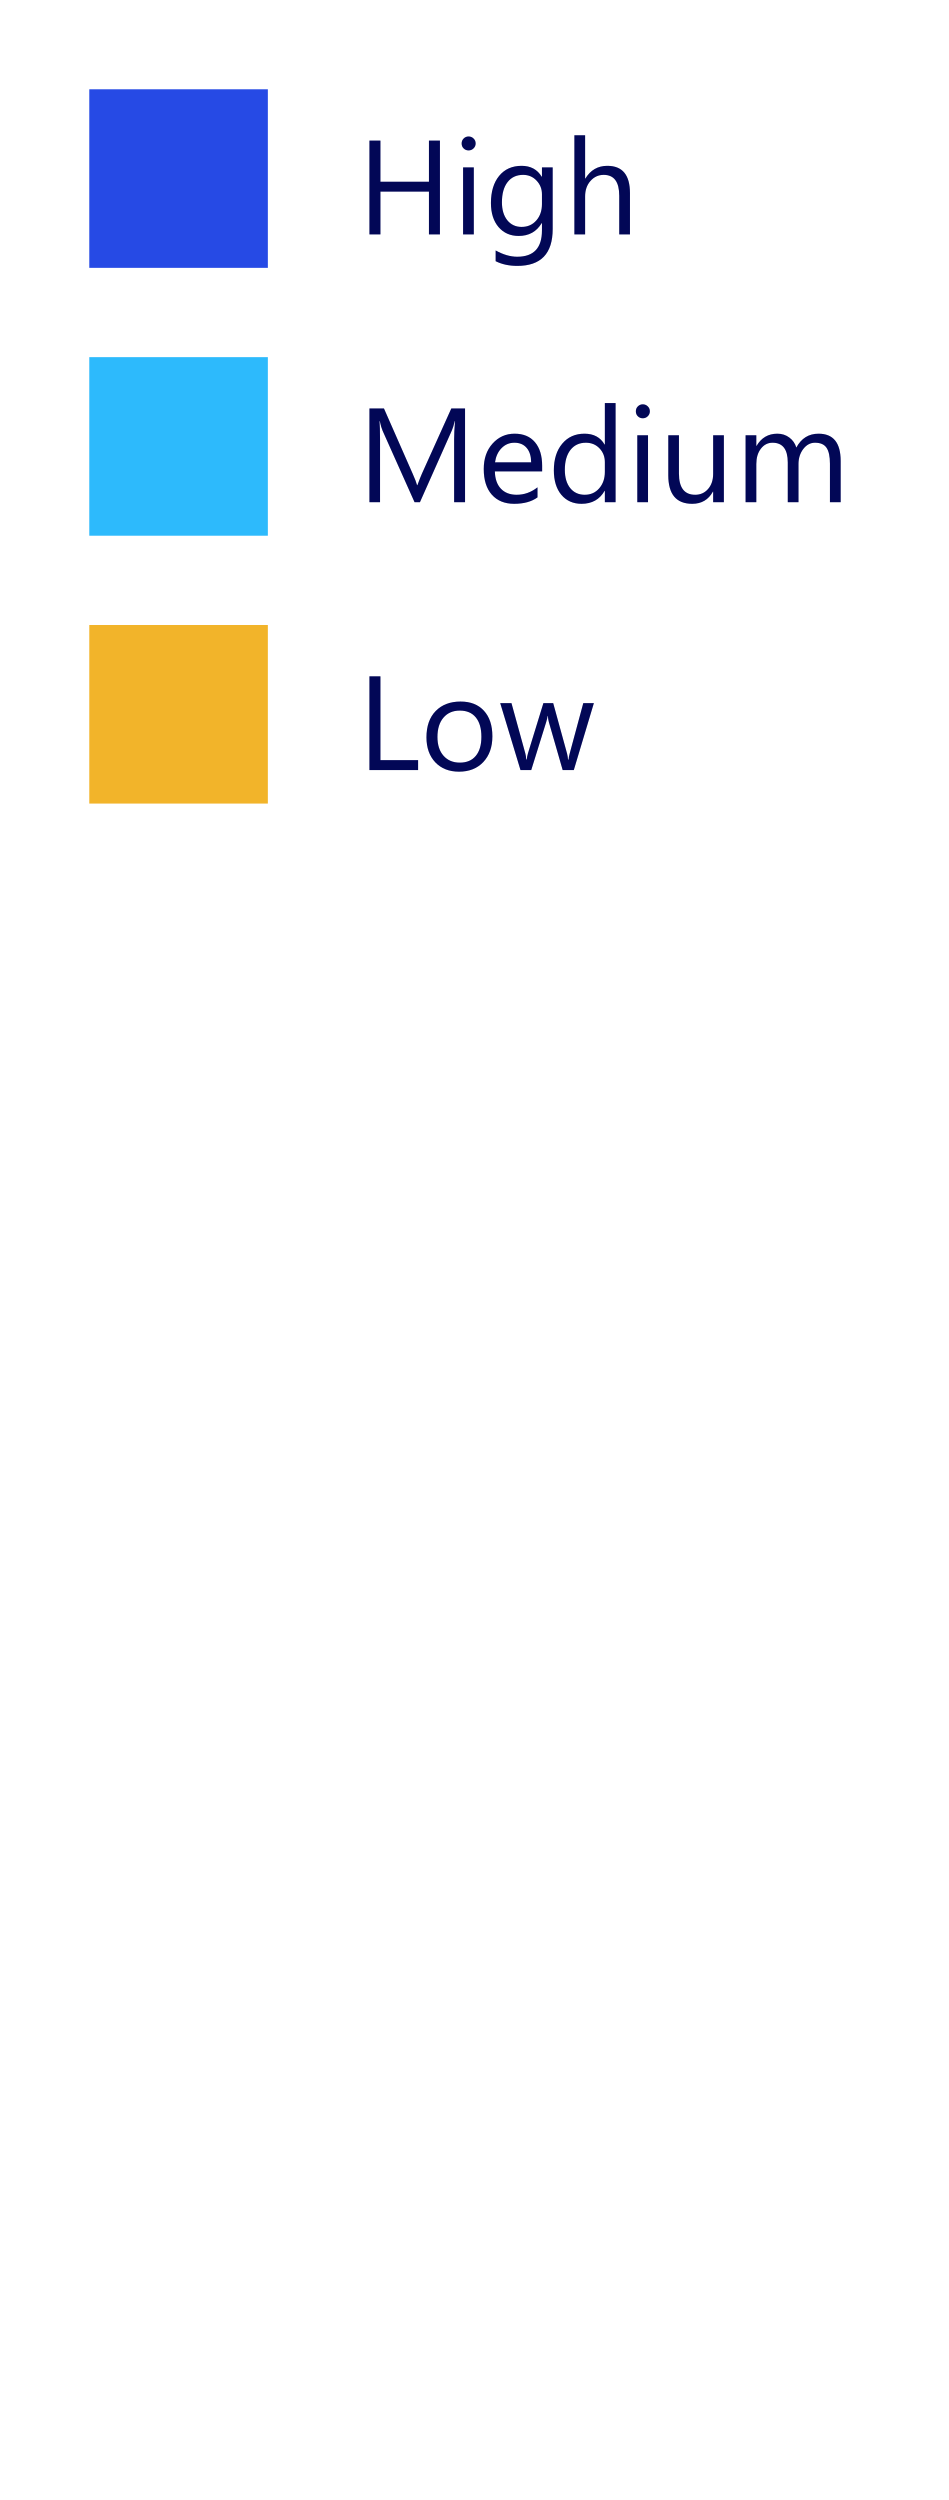
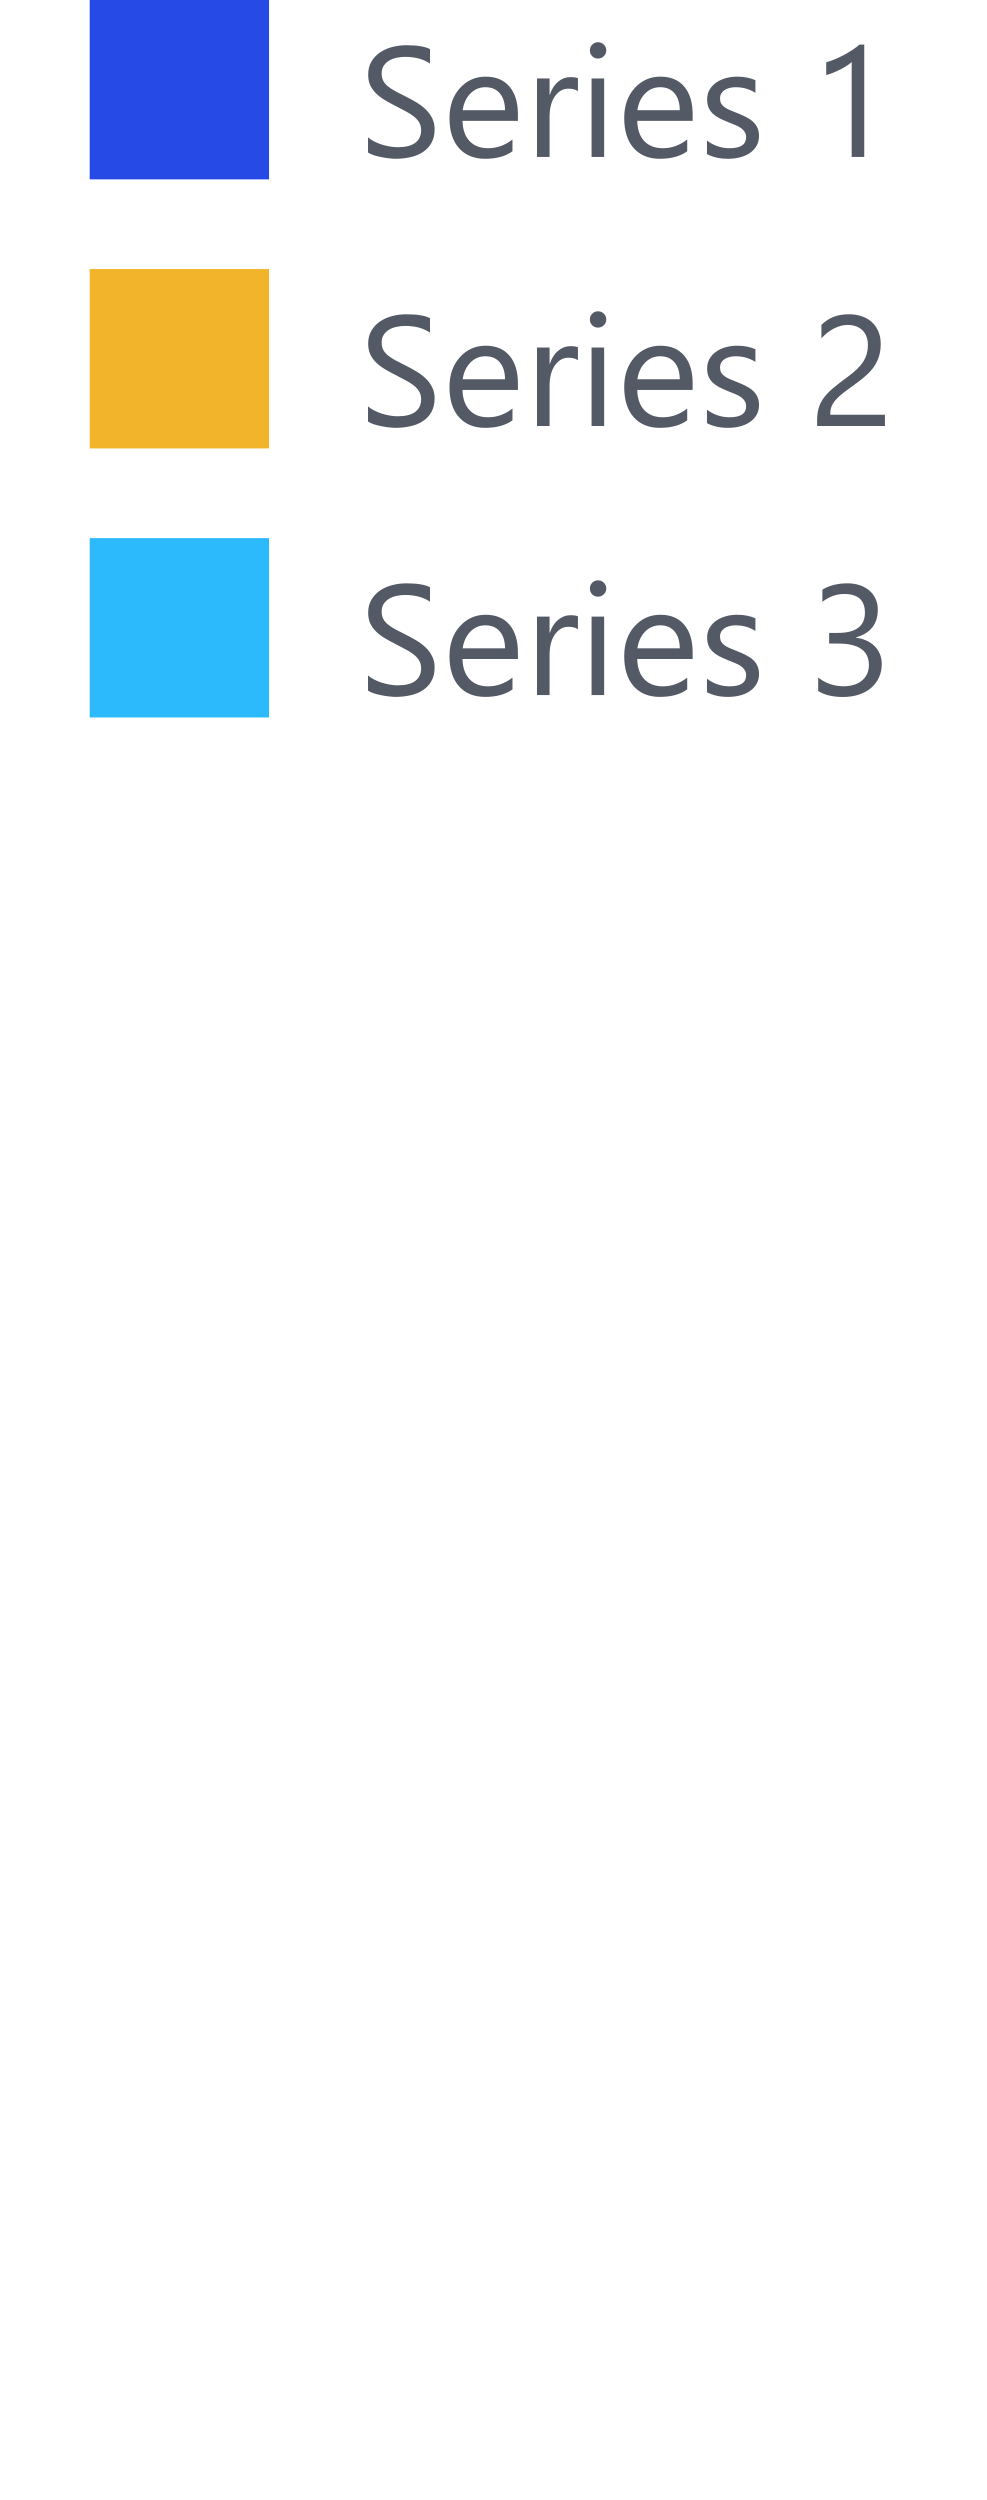
- <svg xmlns="http://www.w3.org/2000/svg" width="85" height="224" viewBox="0 0 85 224" fill="none">
-   <rect x="8" y="8" width="16" height="16" fill="#264AE5" />
-   <path d="M39.418 21H38.434V17.168H34.086V21H33.102V12.598H34.086V16.283H38.434V12.598H39.418V21ZM41.984 13.477C41.812 13.477 41.666 13.418 41.545 13.301C41.424 13.184 41.363 13.035 41.363 12.855C41.363 12.676 41.424 12.527 41.545 12.41C41.666 12.289 41.812 12.229 41.984 12.229C42.16 12.229 42.309 12.289 42.43 12.41C42.555 12.527 42.617 12.676 42.617 12.855C42.617 13.027 42.555 13.174 42.43 13.295C42.309 13.416 42.16 13.477 41.984 13.477ZM42.453 21H41.492V15H42.453V21ZM49.52 20.52C49.52 22.723 48.465 23.824 46.355 23.824C45.613 23.824 44.965 23.684 44.41 23.402V22.441C45.086 22.816 45.73 23.004 46.344 23.004C47.82 23.004 48.559 22.219 48.559 20.648V19.992H48.535C48.078 20.758 47.391 21.141 46.473 21.141C45.727 21.141 45.125 20.875 44.668 20.344C44.215 19.809 43.988 19.092 43.988 18.193C43.988 17.174 44.232 16.363 44.721 15.762C45.213 15.16 45.885 14.859 46.736 14.859C47.545 14.859 48.145 15.184 48.535 15.832H48.559V15H49.52V20.52ZM48.559 18.287V17.402C48.559 16.926 48.397 16.518 48.072 16.178C47.752 15.838 47.352 15.668 46.871 15.668C46.277 15.668 45.812 15.885 45.477 16.318C45.141 16.748 44.973 17.352 44.973 18.129C44.973 18.797 45.133 19.332 45.453 19.734C45.777 20.133 46.205 20.332 46.736 20.332C47.275 20.332 47.713 20.141 48.049 19.758C48.389 19.375 48.559 18.885 48.559 18.287ZM56.445 21H55.484V17.543C55.484 16.293 55.02 15.668 54.09 15.668C53.621 15.668 53.227 15.85 52.906 16.213C52.586 16.572 52.426 17.035 52.426 17.602V21H51.465V12.117H52.426V15.996H52.449C52.91 15.238 53.566 14.859 54.418 14.859C55.77 14.859 56.445 15.674 56.445 17.303V21Z" fill="#03096C" />
-   <path d="M39.418 21H38.434V17.168H34.086V21H33.102V12.598H34.086V16.283H38.434V12.598H39.418V21ZM41.984 13.477C41.812 13.477 41.666 13.418 41.545 13.301C41.424 13.184 41.363 13.035 41.363 12.855C41.363 12.676 41.424 12.527 41.545 12.41C41.666 12.289 41.812 12.229 41.984 12.229C42.16 12.229 42.309 12.289 42.43 12.41C42.555 12.527 42.617 12.676 42.617 12.855C42.617 13.027 42.555 13.174 42.43 13.295C42.309 13.416 42.16 13.477 41.984 13.477ZM42.453 21H41.492V15H42.453V21ZM49.52 20.52C49.52 22.723 48.465 23.824 46.355 23.824C45.613 23.824 44.965 23.684 44.41 23.402V22.441C45.086 22.816 45.73 23.004 46.344 23.004C47.82 23.004 48.559 22.219 48.559 20.648V19.992H48.535C48.078 20.758 47.391 21.141 46.473 21.141C45.727 21.141 45.125 20.875 44.668 20.344C44.215 19.809 43.988 19.092 43.988 18.193C43.988 17.174 44.232 16.363 44.721 15.762C45.213 15.16 45.885 14.859 46.736 14.859C47.545 14.859 48.145 15.184 48.535 15.832H48.559V15H49.52V20.52ZM48.559 18.287V17.402C48.559 16.926 48.397 16.518 48.072 16.178C47.752 15.838 47.352 15.668 46.871 15.668C46.277 15.668 45.812 15.885 45.477 16.318C45.141 16.748 44.973 17.352 44.973 18.129C44.973 18.797 45.133 19.332 45.453 19.734C45.777 20.133 46.205 20.332 46.736 20.332C47.275 20.332 47.713 20.141 48.049 19.758C48.389 19.375 48.559 18.885 48.559 18.287ZM56.445 21H55.484V17.543C55.484 16.293 55.02 15.668 54.09 15.668C53.621 15.668 53.227 15.85 52.906 16.213C52.586 16.572 52.426 17.035 52.426 17.602V21H51.465V12.117H52.426V15.996H52.449C52.91 15.238 53.566 14.859 54.418 14.859C55.77 14.859 56.445 15.674 56.445 17.303V21Z" fill="black" fill-opacity="0.2" />
-   <rect x="8" y="32" width="16" height="16" fill="#2DBAFC" />
-   <path d="M41.668 45H40.69V39.363C40.69 38.918 40.717 38.373 40.772 37.728H40.748C40.654 38.107 40.57 38.379 40.496 38.543L37.625 45H37.145L34.279 38.59C34.197 38.402 34.113 38.115 34.027 37.728H34.004C34.035 38.065 34.051 38.613 34.051 39.375V45H33.102V36.598H34.402L36.98 42.457C37.18 42.906 37.309 43.242 37.367 43.465H37.402C37.57 43.004 37.705 42.66 37.807 42.434L40.438 36.598H41.668V45ZM48.576 42.24H44.34C44.355 42.908 44.535 43.424 44.879 43.787C45.223 44.15 45.695 44.332 46.297 44.332C46.973 44.332 47.594 44.109 48.16 43.664V44.566C47.633 44.949 46.935 45.141 46.068 45.141C45.221 45.141 44.555 44.869 44.07 44.326C43.586 43.779 43.344 43.012 43.344 42.023C43.344 41.09 43.607 40.33 44.135 39.744C44.666 39.154 45.324 38.859 46.109 38.859C46.895 38.859 47.502 39.113 47.932 39.621C48.361 40.129 48.576 40.834 48.576 41.736V42.24ZM47.592 41.426C47.588 40.871 47.453 40.44 47.188 40.131C46.926 39.822 46.56 39.668 46.092 39.668C45.639 39.668 45.254 39.83 44.938 40.154C44.621 40.478 44.426 40.902 44.352 41.426H47.592ZM55.156 45H54.195V43.98H54.172C53.727 44.754 53.039 45.141 52.109 45.141C51.355 45.141 50.752 44.873 50.299 44.338C49.85 43.799 49.625 43.066 49.625 42.141C49.625 41.148 49.875 40.353 50.375 39.756C50.875 39.158 51.541 38.859 52.373 38.859C53.197 38.859 53.797 39.184 54.172 39.832H54.195V36.117H55.156V45ZM54.195 42.287V41.402C54.195 40.918 54.035 40.508 53.715 40.172C53.395 39.836 52.988 39.668 52.496 39.668C51.91 39.668 51.449 39.883 51.113 40.312C50.777 40.742 50.609 41.336 50.609 42.094C50.609 42.785 50.77 43.332 51.09 43.734C51.414 44.133 51.848 44.332 52.391 44.332C52.926 44.332 53.359 44.139 53.691 43.752C54.027 43.365 54.195 42.877 54.195 42.287ZM57.594 37.477C57.422 37.477 57.275 37.418 57.154 37.301C57.033 37.184 56.973 37.035 56.973 36.855C56.973 36.676 57.033 36.527 57.154 36.41C57.275 36.289 57.422 36.228 57.594 36.228C57.77 36.228 57.918 36.289 58.039 36.41C58.164 36.527 58.227 36.676 58.227 36.855C58.227 37.027 58.164 37.174 58.039 37.295C57.918 37.416 57.77 37.477 57.594 37.477ZM58.062 45H57.102V39H58.062V45ZM64.859 45H63.898V44.051H63.875C63.477 44.777 62.859 45.141 62.023 45.141C60.594 45.141 59.879 44.289 59.879 42.586V39H60.834V42.434C60.834 43.699 61.318 44.332 62.287 44.332C62.756 44.332 63.141 44.16 63.441 43.816C63.746 43.469 63.898 43.016 63.898 42.457V39H64.859V45ZM75.324 45H74.363V41.555C74.363 40.891 74.26 40.41 74.053 40.113C73.85 39.816 73.506 39.668 73.022 39.668C72.611 39.668 72.262 39.855 71.973 40.23C71.688 40.605 71.545 41.055 71.545 41.578V45H70.584V41.438C70.584 40.258 70.129 39.668 69.219 39.668C68.797 39.668 68.449 39.846 68.176 40.201C67.902 40.553 67.766 41.012 67.766 41.578V45H66.805V39H67.766V39.949H67.789C68.215 39.223 68.836 38.859 69.652 38.859C70.062 38.859 70.42 38.975 70.725 39.205C71.029 39.432 71.238 39.73 71.352 40.102C71.797 39.273 72.461 38.859 73.344 38.859C74.664 38.859 75.324 39.674 75.324 41.303V45Z" fill="#03096C" />
-   <path d="M41.668 45H40.69V39.363C40.69 38.918 40.717 38.373 40.772 37.728H40.748C40.654 38.107 40.57 38.379 40.496 38.543L37.625 45H37.145L34.279 38.59C34.197 38.402 34.113 38.115 34.027 37.728H34.004C34.035 38.065 34.051 38.613 34.051 39.375V45H33.102V36.598H34.402L36.98 42.457C37.18 42.906 37.309 43.242 37.367 43.465H37.402C37.57 43.004 37.705 42.66 37.807 42.434L40.438 36.598H41.668V45ZM48.576 42.24H44.34C44.355 42.908 44.535 43.424 44.879 43.787C45.223 44.15 45.695 44.332 46.297 44.332C46.973 44.332 47.594 44.109 48.16 43.664V44.566C47.633 44.949 46.935 45.141 46.068 45.141C45.221 45.141 44.555 44.869 44.07 44.326C43.586 43.779 43.344 43.012 43.344 42.023C43.344 41.09 43.607 40.33 44.135 39.744C44.666 39.154 45.324 38.859 46.109 38.859C46.895 38.859 47.502 39.113 47.932 39.621C48.361 40.129 48.576 40.834 48.576 41.736V42.24ZM47.592 41.426C47.588 40.871 47.453 40.44 47.188 40.131C46.926 39.822 46.56 39.668 46.092 39.668C45.639 39.668 45.254 39.83 44.938 40.154C44.621 40.478 44.426 40.902 44.352 41.426H47.592ZM55.156 45H54.195V43.98H54.172C53.727 44.754 53.039 45.141 52.109 45.141C51.355 45.141 50.752 44.873 50.299 44.338C49.85 43.799 49.625 43.066 49.625 42.141C49.625 41.148 49.875 40.353 50.375 39.756C50.875 39.158 51.541 38.859 52.373 38.859C53.197 38.859 53.797 39.184 54.172 39.832H54.195V36.117H55.156V45ZM54.195 42.287V41.402C54.195 40.918 54.035 40.508 53.715 40.172C53.395 39.836 52.988 39.668 52.496 39.668C51.91 39.668 51.449 39.883 51.113 40.312C50.777 40.742 50.609 41.336 50.609 42.094C50.609 42.785 50.77 43.332 51.09 43.734C51.414 44.133 51.848 44.332 52.391 44.332C52.926 44.332 53.359 44.139 53.691 43.752C54.027 43.365 54.195 42.877 54.195 42.287ZM57.594 37.477C57.422 37.477 57.275 37.418 57.154 37.301C57.033 37.184 56.973 37.035 56.973 36.855C56.973 36.676 57.033 36.527 57.154 36.41C57.275 36.289 57.422 36.228 57.594 36.228C57.77 36.228 57.918 36.289 58.039 36.41C58.164 36.527 58.227 36.676 58.227 36.855C58.227 37.027 58.164 37.174 58.039 37.295C57.918 37.416 57.77 37.477 57.594 37.477ZM58.062 45H57.102V39H58.062V45ZM64.859 45H63.898V44.051H63.875C63.477 44.777 62.859 45.141 62.023 45.141C60.594 45.141 59.879 44.289 59.879 42.586V39H60.834V42.434C60.834 43.699 61.318 44.332 62.287 44.332C62.756 44.332 63.141 44.16 63.441 43.816C63.746 43.469 63.898 43.016 63.898 42.457V39H64.859V45ZM75.324 45H74.363V41.555C74.363 40.891 74.26 40.41 74.053 40.113C73.85 39.816 73.506 39.668 73.022 39.668C72.611 39.668 72.262 39.855 71.973 40.23C71.688 40.605 71.545 41.055 71.545 41.578V45H70.584V41.438C70.584 40.258 70.129 39.668 69.219 39.668C68.797 39.668 68.449 39.846 68.176 40.201C67.902 40.553 67.766 41.012 67.766 41.578V45H66.805V39H67.766V39.949H67.789C68.215 39.223 68.836 38.859 69.652 38.859C70.062 38.859 70.42 38.975 70.725 39.205C71.029 39.432 71.238 39.73 71.352 40.102C71.797 39.273 72.461 38.859 73.344 38.859C74.664 38.859 75.324 39.674 75.324 41.303V45Z" fill="black" fill-opacity="0.2" />
-   <rect x="8" y="56" width="16" height="16" fill="#F2B42A" />
-   <path d="M37.461 69H33.102V60.598H34.086V68.109H37.461V69ZM41.129 69.141C40.242 69.141 39.533 68.861 39.002 68.303C38.475 67.74 38.211 66.996 38.211 66.07C38.211 65.062 38.486 64.275 39.037 63.709C39.588 63.143 40.332 62.859 41.27 62.859C42.164 62.859 42.861 63.135 43.361 63.685C43.865 64.236 44.117 65 44.117 65.977C44.117 66.934 43.846 67.701 43.303 68.279C42.764 68.853 42.039 69.141 41.129 69.141ZM41.199 63.668C40.582 63.668 40.094 63.879 39.734 64.301C39.375 64.719 39.195 65.297 39.195 66.035C39.195 66.746 39.377 67.307 39.74 67.717C40.103 68.127 40.59 68.332 41.199 68.332C41.82 68.332 42.297 68.131 42.629 67.728C42.965 67.326 43.133 66.754 43.133 66.012C43.133 65.262 42.965 64.684 42.629 64.277C42.297 63.871 41.82 63.668 41.199 63.668ZM53.211 63L51.412 69H50.416L49.18 64.705C49.133 64.541 49.102 64.356 49.086 64.148H49.062C49.051 64.289 49.01 64.471 48.94 64.693L47.598 69H46.637L44.82 63H45.828L47.07 67.512C47.109 67.648 47.137 67.828 47.152 68.051H47.199C47.211 67.879 47.246 67.695 47.305 67.5L48.688 63H49.566L50.809 67.523C50.848 67.668 50.877 67.848 50.897 68.062H50.943C50.951 67.91 50.984 67.731 51.043 67.523L52.262 63H53.211Z" fill="#03096C" />
-   <path d="M37.461 69H33.102V60.598H34.086V68.109H37.461V69ZM41.129 69.141C40.242 69.141 39.533 68.861 39.002 68.303C38.475 67.74 38.211 66.996 38.211 66.07C38.211 65.062 38.486 64.275 39.037 63.709C39.588 63.143 40.332 62.859 41.27 62.859C42.164 62.859 42.861 63.135 43.361 63.685C43.865 64.236 44.117 65 44.117 65.977C44.117 66.934 43.846 67.701 43.303 68.279C42.764 68.853 42.039 69.141 41.129 69.141ZM41.199 63.668C40.582 63.668 40.094 63.879 39.734 64.301C39.375 64.719 39.195 65.297 39.195 66.035C39.195 66.746 39.377 67.307 39.74 67.717C40.103 68.127 40.59 68.332 41.199 68.332C41.82 68.332 42.297 68.131 42.629 67.728C42.965 67.326 43.133 66.754 43.133 66.012C43.133 65.262 42.965 64.684 42.629 64.277C42.297 63.871 41.82 63.668 41.199 63.668ZM53.211 63L51.412 69H50.416L49.18 64.705C49.133 64.541 49.102 64.356 49.086 64.148H49.062C49.051 64.289 49.01 64.471 48.94 64.693L47.598 69H46.637L44.82 63H45.828L47.07 67.512C47.109 67.648 47.137 67.828 47.152 68.051H47.199C47.211 67.879 47.246 67.695 47.305 67.5L48.688 63H49.566L50.809 67.523C50.848 67.668 50.877 67.848 50.897 68.062H50.943C50.951 67.91 50.984 67.731 51.043 67.523L52.262 63H53.211Z" fill="black" fill-opacity="0.2" />
+ <svg xmlns="http://www.w3.org/2000/svg" width="88" height="223" viewBox="0 0 88 223" fill="none">
+   <rect x="8" width="16" height="16" fill="#264AE5" />
+   <path d="M32.827 13.604V12.25C32.982 12.387 33.167 12.51 33.381 12.619C33.6 12.729 33.828 12.822 34.065 12.899C34.306 12.972 34.547 13.029 34.789 13.07C35.031 13.111 35.254 13.132 35.459 13.132C36.165 13.132 36.692 13.002 37.038 12.742C37.389 12.478 37.565 12.1 37.565 11.607C37.565 11.343 37.505 11.113 37.387 10.917C37.273 10.721 37.113 10.543 36.908 10.384C36.703 10.22 36.459 10.065 36.177 9.919C35.899 9.769 35.598 9.611 35.274 9.447C34.933 9.274 34.614 9.099 34.317 8.921C34.021 8.743 33.764 8.547 33.545 8.333C33.326 8.119 33.153 7.877 33.025 7.608C32.902 7.335 32.841 7.016 32.841 6.651C32.841 6.205 32.939 5.817 33.135 5.489C33.331 5.157 33.588 4.883 33.907 4.669C34.226 4.455 34.589 4.295 34.994 4.19C35.404 4.086 35.821 4.033 36.245 4.033C37.211 4.033 37.915 4.149 38.357 4.382V5.674C37.779 5.273 37.036 5.072 36.129 5.072C35.878 5.072 35.628 5.1 35.377 5.154C35.126 5.204 34.903 5.289 34.707 5.407C34.511 5.526 34.352 5.678 34.228 5.865C34.105 6.052 34.044 6.28 34.044 6.549C34.044 6.799 34.09 7.016 34.181 7.198C34.276 7.381 34.415 7.547 34.598 7.697C34.78 7.848 35.001 7.993 35.261 8.135C35.525 8.276 35.828 8.431 36.17 8.6C36.521 8.773 36.853 8.955 37.168 9.146C37.482 9.338 37.758 9.55 37.995 9.782C38.232 10.015 38.419 10.272 38.556 10.555C38.697 10.837 38.768 11.161 38.768 11.525C38.768 12.008 38.672 12.419 38.48 12.756C38.294 13.088 38.038 13.36 37.715 13.569C37.396 13.779 37.027 13.929 36.607 14.021C36.188 14.116 35.746 14.164 35.281 14.164C35.126 14.164 34.935 14.15 34.707 14.123C34.479 14.1 34.247 14.064 34.01 14.014C33.773 13.968 33.547 13.911 33.333 13.843C33.123 13.77 32.955 13.69 32.827 13.604ZM46.198 10.78H41.256C41.274 11.56 41.484 12.161 41.885 12.585C42.286 13.009 42.837 13.221 43.539 13.221C44.328 13.221 45.052 12.961 45.713 12.441V13.494C45.098 13.941 44.284 14.164 43.273 14.164C42.283 14.164 41.507 13.847 40.941 13.214C40.376 12.576 40.094 11.68 40.094 10.527C40.094 9.438 40.401 8.552 41.017 7.868C41.636 7.18 42.404 6.836 43.32 6.836C44.236 6.836 44.945 7.132 45.446 7.725C45.948 8.317 46.198 9.14 46.198 10.192V10.78ZM45.05 9.83C45.045 9.183 44.888 8.679 44.578 8.319C44.273 7.959 43.847 7.779 43.3 7.779C42.771 7.779 42.322 7.968 41.953 8.347C41.584 8.725 41.356 9.219 41.27 9.83H45.05ZM51.551 8.135C51.355 7.984 51.072 7.909 50.703 7.909C50.225 7.909 49.824 8.135 49.5 8.586C49.181 9.037 49.022 9.652 49.022 10.432V14H47.9V7H49.022V8.442H49.049C49.208 7.95 49.452 7.567 49.78 7.294C50.108 7.016 50.475 6.877 50.881 6.877C51.172 6.877 51.396 6.909 51.551 6.973V8.135ZM53.342 5.223C53.141 5.223 52.97 5.154 52.829 5.018C52.688 4.881 52.617 4.708 52.617 4.498C52.617 4.288 52.688 4.115 52.829 3.979C52.97 3.837 53.141 3.767 53.342 3.767C53.547 3.767 53.72 3.837 53.861 3.979C54.007 4.115 54.08 4.288 54.08 4.498C54.08 4.699 54.007 4.869 53.861 5.011C53.72 5.152 53.547 5.223 53.342 5.223ZM53.889 14H52.768V7H53.889V14ZM61.784 10.78H56.842C56.86 11.56 57.07 12.161 57.471 12.585C57.872 13.009 58.423 13.221 59.125 13.221C59.913 13.221 60.638 12.961 61.299 12.441V13.494C60.684 13.941 59.87 14.164 58.858 14.164C57.87 14.164 57.092 13.847 56.527 13.214C55.962 12.576 55.68 11.68 55.68 10.527C55.68 9.438 55.987 8.552 56.602 7.868C57.222 7.18 57.99 6.836 58.906 6.836C59.822 6.836 60.531 7.132 61.032 7.725C61.533 8.317 61.784 9.14 61.784 10.192V10.78ZM60.636 9.83C60.631 9.183 60.474 8.679 60.164 8.319C59.859 7.959 59.433 7.779 58.886 7.779C58.357 7.779 57.908 7.968 57.539 8.347C57.17 8.725 56.942 9.219 56.855 9.83H60.636ZM63.062 13.747V12.544C63.673 12.995 64.345 13.221 65.079 13.221C66.064 13.221 66.556 12.893 66.556 12.236C66.556 12.05 66.512 11.892 66.426 11.765C66.344 11.633 66.23 11.516 66.084 11.416C65.943 11.316 65.774 11.227 65.578 11.149C65.387 11.067 65.179 10.983 64.956 10.896C64.646 10.773 64.373 10.65 64.136 10.527C63.903 10.4 63.707 10.258 63.548 10.104C63.393 9.944 63.274 9.764 63.192 9.563C63.115 9.363 63.076 9.128 63.076 8.859C63.076 8.531 63.151 8.242 63.302 7.991C63.452 7.736 63.653 7.524 63.903 7.355C64.154 7.182 64.439 7.052 64.758 6.966C65.081 6.879 65.414 6.836 65.756 6.836C66.362 6.836 66.904 6.941 67.383 7.15V8.285C66.868 7.948 66.275 7.779 65.606 7.779C65.396 7.779 65.207 7.804 65.038 7.854C64.87 7.9 64.724 7.966 64.601 8.053C64.482 8.139 64.389 8.244 64.32 8.367C64.257 8.486 64.225 8.618 64.225 8.764C64.225 8.946 64.257 9.099 64.32 9.222C64.389 9.345 64.487 9.454 64.614 9.55C64.742 9.646 64.897 9.732 65.079 9.81C65.261 9.887 65.469 9.971 65.701 10.062C66.011 10.181 66.289 10.304 66.535 10.432C66.781 10.555 66.991 10.696 67.164 10.855C67.337 11.01 67.469 11.19 67.561 11.396C67.656 11.601 67.704 11.844 67.704 12.127C67.704 12.473 67.627 12.774 67.472 13.029C67.321 13.284 67.118 13.496 66.863 13.665C66.608 13.834 66.314 13.959 65.981 14.041C65.649 14.123 65.3 14.164 64.936 14.164C64.216 14.164 63.591 14.025 63.062 13.747ZM77.09 14H75.969V5.53C75.882 5.617 75.755 5.717 75.586 5.831C75.422 5.94 75.235 6.05 75.025 6.159C74.82 6.269 74.602 6.371 74.369 6.467C74.141 6.562 73.918 6.638 73.699 6.692V5.558C73.945 5.489 74.205 5.398 74.478 5.284C74.757 5.166 75.028 5.036 75.292 4.895C75.561 4.749 75.814 4.598 76.051 4.443C76.288 4.284 76.493 4.129 76.666 3.979H77.09V14Z" fill="#535965" />
+   <rect x="8" y="24" width="16" height="16" fill="#F2B42A" />
+   <path d="M32.827 37.603V36.25C32.982 36.387 33.167 36.51 33.381 36.619C33.6 36.728 33.828 36.822 34.065 36.899C34.306 36.972 34.547 37.029 34.789 37.07C35.031 37.111 35.254 37.132 35.459 37.132C36.165 37.132 36.692 37.002 37.038 36.742C37.389 36.478 37.565 36.1 37.565 35.607C37.565 35.343 37.505 35.113 37.387 34.917C37.273 34.721 37.113 34.543 36.908 34.384C36.703 34.22 36.459 34.065 36.177 33.919C35.899 33.769 35.598 33.611 35.274 33.447C34.933 33.274 34.614 33.099 34.317 32.921C34.021 32.743 33.764 32.547 33.545 32.333C33.326 32.119 33.153 31.877 33.025 31.608C32.902 31.335 32.841 31.016 32.841 30.651C32.841 30.205 32.939 29.817 33.135 29.489C33.331 29.157 33.588 28.883 33.907 28.669C34.226 28.455 34.589 28.295 34.994 28.19C35.404 28.086 35.821 28.033 36.245 28.033C37.211 28.033 37.915 28.149 38.357 28.382V29.674C37.779 29.273 37.036 29.072 36.129 29.072C35.878 29.072 35.628 29.1 35.377 29.154C35.126 29.204 34.903 29.289 34.707 29.407C34.511 29.526 34.352 29.678 34.228 29.865C34.105 30.052 34.044 30.28 34.044 30.549C34.044 30.799 34.09 31.016 34.181 31.198C34.276 31.381 34.415 31.547 34.598 31.697C34.78 31.848 35.001 31.994 35.261 32.135C35.525 32.276 35.828 32.431 36.17 32.6C36.521 32.773 36.853 32.955 37.168 33.147C37.482 33.338 37.758 33.55 37.995 33.782C38.232 34.015 38.419 34.272 38.556 34.555C38.697 34.837 38.768 35.161 38.768 35.525C38.768 36.008 38.672 36.419 38.48 36.756C38.294 37.089 38.038 37.36 37.715 37.569C37.396 37.779 37.027 37.929 36.607 38.02C36.188 38.116 35.746 38.164 35.281 38.164C35.126 38.164 34.935 38.15 34.707 38.123C34.479 38.1 34.247 38.064 34.01 38.014C33.773 37.968 33.547 37.911 33.333 37.843C33.123 37.77 32.955 37.69 32.827 37.603ZM46.198 34.78H41.256C41.274 35.56 41.484 36.161 41.885 36.585C42.286 37.009 42.837 37.221 43.539 37.221C44.328 37.221 45.052 36.961 45.713 36.441V37.494C45.098 37.941 44.284 38.164 43.273 38.164C42.283 38.164 41.507 37.847 40.941 37.214C40.376 36.576 40.094 35.68 40.094 34.527C40.094 33.438 40.401 32.552 41.017 31.868C41.636 31.18 42.404 30.836 43.32 30.836C44.236 30.836 44.945 31.132 45.446 31.725C45.948 32.317 46.198 33.14 46.198 34.192V34.78ZM45.05 33.83C45.045 33.183 44.888 32.679 44.578 32.319C44.273 31.959 43.847 31.779 43.3 31.779C42.771 31.779 42.322 31.968 41.953 32.347C41.584 32.725 41.356 33.219 41.27 33.83H45.05ZM51.551 32.135C51.355 31.984 51.072 31.909 50.703 31.909C50.225 31.909 49.824 32.135 49.5 32.586C49.181 33.037 49.022 33.652 49.022 34.432V38H47.9V31H49.022V32.442H49.049C49.208 31.95 49.452 31.567 49.78 31.294C50.108 31.016 50.475 30.877 50.881 30.877C51.172 30.877 51.396 30.909 51.551 30.973V32.135ZM53.342 29.223C53.141 29.223 52.97 29.154 52.829 29.018C52.688 28.881 52.617 28.708 52.617 28.498C52.617 28.288 52.688 28.115 52.829 27.979C52.97 27.837 53.141 27.767 53.342 27.767C53.547 27.767 53.72 27.837 53.861 27.979C54.007 28.115 54.08 28.288 54.08 28.498C54.08 28.699 54.007 28.869 53.861 29.011C53.72 29.152 53.547 29.223 53.342 29.223ZM53.889 38H52.768V31H53.889V38ZM61.784 34.78H56.842C56.86 35.56 57.07 36.161 57.471 36.585C57.872 37.009 58.423 37.221 59.125 37.221C59.913 37.221 60.638 36.961 61.299 36.441V37.494C60.684 37.941 59.87 38.164 58.858 38.164C57.87 38.164 57.092 37.847 56.527 37.214C55.962 36.576 55.68 35.68 55.68 34.527C55.68 33.438 55.987 32.552 56.602 31.868C57.222 31.18 57.99 30.836 58.906 30.836C59.822 30.836 60.531 31.132 61.032 31.725C61.533 32.317 61.784 33.14 61.784 34.192V34.78ZM60.636 33.83C60.631 33.183 60.474 32.679 60.164 32.319C59.859 31.959 59.433 31.779 58.886 31.779C58.357 31.779 57.908 31.968 57.539 32.347C57.17 32.725 56.942 33.219 56.855 33.83H60.636ZM63.062 37.747V36.544C63.673 36.995 64.345 37.221 65.079 37.221C66.064 37.221 66.556 36.893 66.556 36.236C66.556 36.05 66.512 35.892 66.426 35.765C66.344 35.633 66.23 35.516 66.084 35.416C65.943 35.316 65.774 35.227 65.578 35.149C65.387 35.067 65.179 34.983 64.956 34.897C64.646 34.773 64.373 34.65 64.136 34.527C63.903 34.4 63.707 34.258 63.548 34.103C63.393 33.944 63.274 33.764 63.192 33.563C63.115 33.363 63.076 33.128 63.076 32.859C63.076 32.531 63.151 32.242 63.302 31.991C63.452 31.736 63.653 31.524 63.903 31.355C64.154 31.182 64.439 31.052 64.758 30.966C65.081 30.879 65.414 30.836 65.756 30.836C66.362 30.836 66.904 30.941 67.383 31.15V32.285C66.868 31.948 66.275 31.779 65.606 31.779C65.396 31.779 65.207 31.804 65.038 31.855C64.87 31.9 64.724 31.966 64.601 32.053C64.482 32.139 64.389 32.244 64.32 32.367C64.257 32.486 64.225 32.618 64.225 32.764C64.225 32.946 64.257 33.099 64.32 33.222C64.389 33.345 64.487 33.454 64.614 33.55C64.742 33.645 64.897 33.732 65.079 33.81C65.261 33.887 65.469 33.971 65.701 34.062C66.011 34.181 66.289 34.304 66.535 34.432C66.781 34.555 66.991 34.696 67.164 34.855C67.337 35.01 67.469 35.19 67.561 35.395C67.656 35.601 67.704 35.844 67.704 36.127C67.704 36.473 67.627 36.774 67.472 37.029C67.321 37.285 67.118 37.496 66.863 37.665C66.608 37.834 66.314 37.959 65.981 38.041C65.649 38.123 65.3 38.164 64.936 38.164C64.216 38.164 63.591 38.025 63.062 37.747ZM77.418 30.768C77.418 30.467 77.37 30.205 77.274 29.981C77.183 29.758 77.056 29.574 76.892 29.428C76.732 29.277 76.543 29.166 76.324 29.093C76.106 29.02 75.868 28.983 75.613 28.983C75.394 28.983 75.18 29.013 74.971 29.072C74.761 29.131 74.556 29.213 74.356 29.318C74.159 29.423 73.968 29.549 73.781 29.694C73.599 29.84 73.428 30.002 73.269 30.18V28.977C73.583 28.671 73.934 28.439 74.321 28.279C74.713 28.115 75.189 28.033 75.75 28.033C76.151 28.033 76.522 28.092 76.864 28.211C77.206 28.325 77.502 28.494 77.753 28.717C78.004 28.94 78.2 29.216 78.341 29.544C78.487 29.872 78.56 30.248 78.56 30.672C78.56 31.059 78.514 31.41 78.423 31.725C78.336 32.039 78.202 32.335 78.019 32.613C77.842 32.891 77.616 33.158 77.343 33.413C77.069 33.668 76.748 33.928 76.379 34.192C75.919 34.52 75.538 34.801 75.237 35.033C74.941 35.266 74.704 35.484 74.526 35.69C74.353 35.89 74.23 36.093 74.157 36.298C74.089 36.498 74.055 36.731 74.055 36.995H78.936V38H72.886V37.515C72.886 37.095 72.931 36.726 73.022 36.407C73.114 36.088 73.264 35.785 73.474 35.498C73.683 35.211 73.957 34.924 74.294 34.637C74.636 34.35 75.053 34.026 75.545 33.666C75.9 33.411 76.197 33.167 76.434 32.935C76.675 32.702 76.869 32.47 77.015 32.237C77.16 32.005 77.263 31.77 77.322 31.533C77.386 31.292 77.418 31.037 77.418 30.768Z" fill="#535965" />
+   <rect x="8" y="48" width="16" height="16" fill="#2DBAFC" />
+   <path d="M32.827 61.603V60.25C32.982 60.387 33.167 60.51 33.381 60.619C33.6 60.728 33.828 60.822 34.065 60.899C34.306 60.972 34.547 61.029 34.789 61.07C35.031 61.111 35.254 61.132 35.459 61.132C36.165 61.132 36.692 61.002 37.038 60.742C37.389 60.478 37.565 60.1 37.565 59.607C37.565 59.343 37.505 59.113 37.387 58.917C37.273 58.721 37.113 58.543 36.908 58.384C36.703 58.22 36.459 58.065 36.177 57.919C35.899 57.769 35.598 57.611 35.274 57.447C34.933 57.274 34.614 57.099 34.317 56.921C34.021 56.743 33.764 56.547 33.545 56.333C33.326 56.119 33.153 55.877 33.025 55.608C32.902 55.335 32.841 55.016 32.841 54.651C32.841 54.205 32.939 53.817 33.135 53.489C33.331 53.157 33.588 52.883 33.907 52.669C34.226 52.455 34.589 52.295 34.994 52.19C35.404 52.086 35.821 52.033 36.245 52.033C37.211 52.033 37.915 52.149 38.357 52.382V53.674C37.779 53.273 37.036 53.072 36.129 53.072C35.878 53.072 35.628 53.1 35.377 53.154C35.126 53.204 34.903 53.289 34.707 53.407C34.511 53.526 34.352 53.678 34.228 53.865C34.105 54.052 34.044 54.28 34.044 54.549C34.044 54.8 34.09 55.016 34.181 55.198C34.276 55.38 34.415 55.547 34.598 55.697C34.78 55.848 35.001 55.993 35.261 56.135C35.525 56.276 35.828 56.431 36.17 56.6C36.521 56.773 36.853 56.955 37.168 57.147C37.482 57.338 37.758 57.55 37.995 57.782C38.232 58.015 38.419 58.272 38.556 58.555C38.697 58.837 38.768 59.161 38.768 59.525C38.768 60.008 38.672 60.419 38.48 60.756C38.294 61.089 38.038 61.36 37.715 61.569C37.396 61.779 37.027 61.929 36.607 62.02C36.188 62.116 35.746 62.164 35.281 62.164C35.126 62.164 34.935 62.15 34.707 62.123C34.479 62.1 34.247 62.064 34.01 62.014C33.773 61.968 33.547 61.911 33.333 61.843C33.123 61.77 32.955 61.69 32.827 61.603ZM46.198 58.78H41.256C41.274 59.56 41.484 60.161 41.885 60.585C42.286 61.009 42.837 61.221 43.539 61.221C44.328 61.221 45.052 60.961 45.713 60.441V61.494C45.098 61.941 44.284 62.164 43.273 62.164C42.283 62.164 41.507 61.847 40.941 61.214C40.376 60.576 40.094 59.68 40.094 58.527C40.094 57.438 40.401 56.552 41.017 55.868C41.636 55.18 42.404 54.836 43.32 54.836C44.236 54.836 44.945 55.132 45.446 55.725C45.948 56.317 46.198 57.14 46.198 58.192V58.78ZM45.05 57.83C45.045 57.183 44.888 56.679 44.578 56.319C44.273 55.959 43.847 55.779 43.3 55.779C42.771 55.779 42.322 55.968 41.953 56.347C41.584 56.725 41.356 57.219 41.27 57.83H45.05ZM51.551 56.135C51.355 55.984 51.072 55.909 50.703 55.909C50.225 55.909 49.824 56.135 49.5 56.586C49.181 57.037 49.022 57.652 49.022 58.432V62H47.9V55H49.022V56.442H49.049C49.208 55.95 49.452 55.567 49.78 55.294C50.108 55.016 50.475 54.877 50.881 54.877C51.172 54.877 51.396 54.909 51.551 54.973V56.135ZM53.342 53.223C53.141 53.223 52.97 53.154 52.829 53.018C52.688 52.881 52.617 52.708 52.617 52.498C52.617 52.288 52.688 52.115 52.829 51.978C52.97 51.837 53.141 51.767 53.342 51.767C53.547 51.767 53.72 51.837 53.861 51.978C54.007 52.115 54.08 52.288 54.08 52.498C54.08 52.699 54.007 52.87 53.861 53.011C53.72 53.152 53.547 53.223 53.342 53.223ZM53.889 62H52.768V55H53.889V62ZM61.784 58.78H56.842C56.86 59.56 57.07 60.161 57.471 60.585C57.872 61.009 58.423 61.221 59.125 61.221C59.913 61.221 60.638 60.961 61.299 60.441V61.494C60.684 61.941 59.87 62.164 58.858 62.164C57.87 62.164 57.092 61.847 56.527 61.214C55.962 60.576 55.68 59.68 55.68 58.527C55.68 57.438 55.987 56.552 56.602 55.868C57.222 55.18 57.99 54.836 58.906 54.836C59.822 54.836 60.531 55.132 61.032 55.725C61.533 56.317 61.784 57.14 61.784 58.192V58.78ZM60.636 57.83C60.631 57.183 60.474 56.679 60.164 56.319C59.859 55.959 59.433 55.779 58.886 55.779C58.357 55.779 57.908 55.968 57.539 56.347C57.17 56.725 56.942 57.219 56.855 57.83H60.636ZM63.062 61.747V60.544C63.673 60.995 64.345 61.221 65.079 61.221C66.064 61.221 66.556 60.893 66.556 60.236C66.556 60.05 66.512 59.892 66.426 59.765C66.344 59.633 66.23 59.516 66.084 59.416C65.943 59.316 65.774 59.227 65.578 59.149C65.387 59.067 65.179 58.983 64.956 58.897C64.646 58.773 64.373 58.65 64.136 58.527C63.903 58.4 63.707 58.258 63.548 58.103C63.393 57.944 63.274 57.764 63.192 57.563C63.115 57.363 63.076 57.128 63.076 56.859C63.076 56.531 63.151 56.242 63.302 55.991C63.452 55.736 63.653 55.524 63.903 55.355C64.154 55.182 64.439 55.052 64.758 54.966C65.081 54.879 65.414 54.836 65.756 54.836C66.362 54.836 66.904 54.941 67.383 55.15V56.285C66.868 55.948 66.275 55.779 65.606 55.779C65.396 55.779 65.207 55.804 65.038 55.855C64.87 55.9 64.724 55.966 64.601 56.053C64.482 56.139 64.389 56.244 64.32 56.367C64.257 56.486 64.225 56.618 64.225 56.764C64.225 56.946 64.257 57.099 64.32 57.222C64.389 57.345 64.487 57.454 64.614 57.55C64.742 57.645 64.897 57.732 65.079 57.81C65.261 57.887 65.469 57.971 65.701 58.062C66.011 58.181 66.289 58.304 66.535 58.432C66.781 58.555 66.991 58.696 67.164 58.855C67.337 59.01 67.469 59.19 67.561 59.395C67.656 59.601 67.704 59.844 67.704 60.127C67.704 60.473 67.627 60.774 67.472 61.029C67.321 61.285 67.118 61.496 66.863 61.665C66.608 61.834 66.314 61.959 65.981 62.041C65.649 62.123 65.3 62.164 64.936 62.164C64.216 62.164 63.591 62.025 63.062 61.747ZM78.655 59.225C78.655 59.667 78.571 60.07 78.402 60.435C78.238 60.795 78.004 61.105 77.698 61.364C77.397 61.62 77.035 61.818 76.611 61.959C76.188 62.1 75.72 62.171 75.21 62.171C74.276 62.171 73.533 61.993 72.981 61.638V60.435C73.642 60.954 74.399 61.214 75.251 61.214C75.593 61.214 75.9 61.171 76.174 61.084C76.452 60.997 76.689 60.872 76.885 60.708C77.085 60.544 77.238 60.346 77.343 60.113C77.452 59.881 77.507 59.619 77.507 59.327C77.507 58.047 76.595 57.406 74.772 57.406H73.959V56.456H74.731C76.345 56.456 77.151 55.855 77.151 54.651C77.151 53.539 76.536 52.983 75.306 52.983C74.613 52.983 73.963 53.216 73.357 53.681V52.594C73.982 52.22 74.725 52.033 75.586 52.033C75.996 52.033 76.368 52.09 76.7 52.204C77.033 52.318 77.318 52.477 77.555 52.683C77.792 52.888 77.974 53.134 78.102 53.421C78.234 53.708 78.3 54.025 78.3 54.371C78.3 55.661 77.648 56.49 76.345 56.859V56.887C76.677 56.923 76.985 57.005 77.268 57.133C77.55 57.256 77.794 57.418 77.999 57.618C78.204 57.819 78.364 58.056 78.478 58.329C78.596 58.598 78.655 58.897 78.655 59.225Z" fill="#535965" />
</svg>
